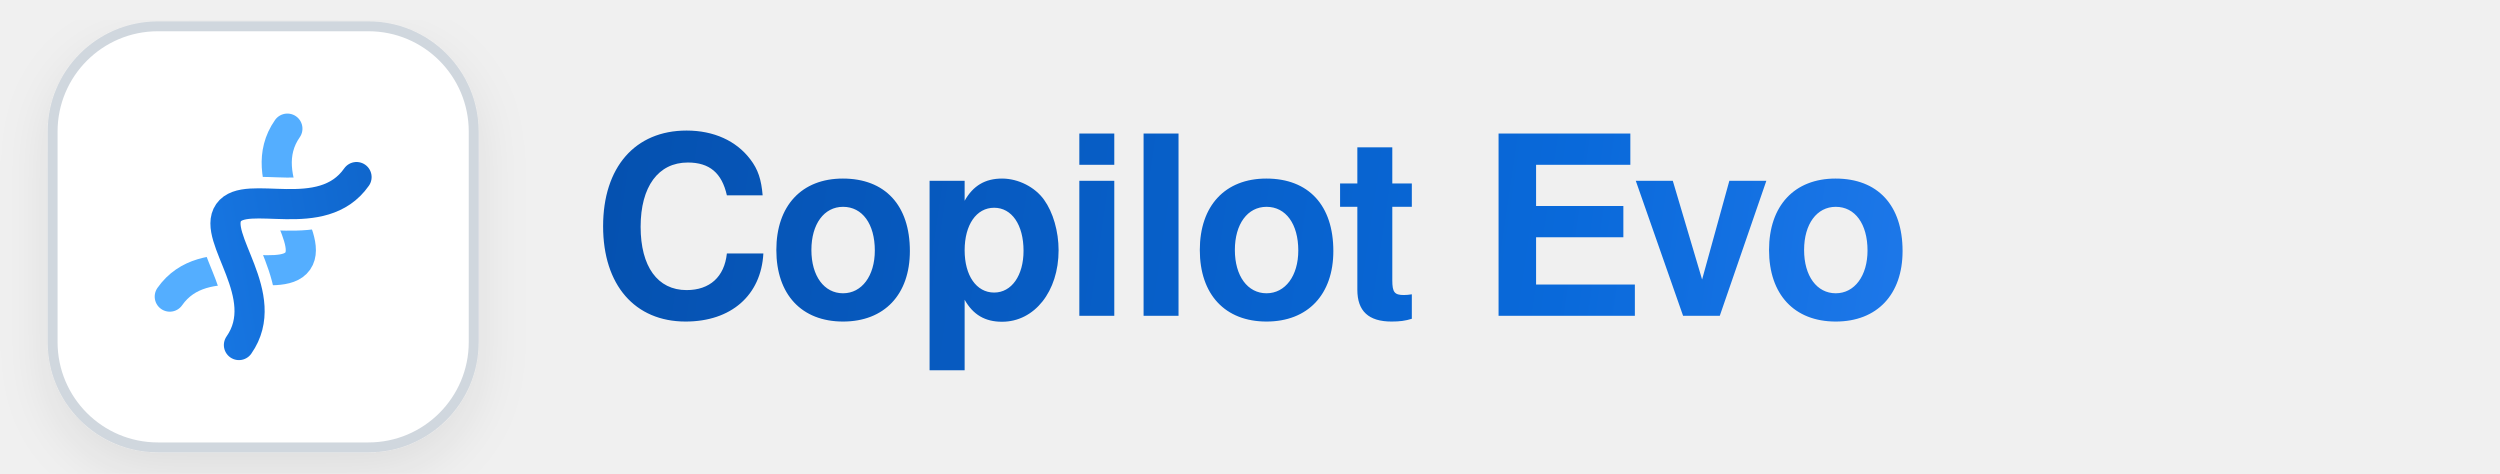
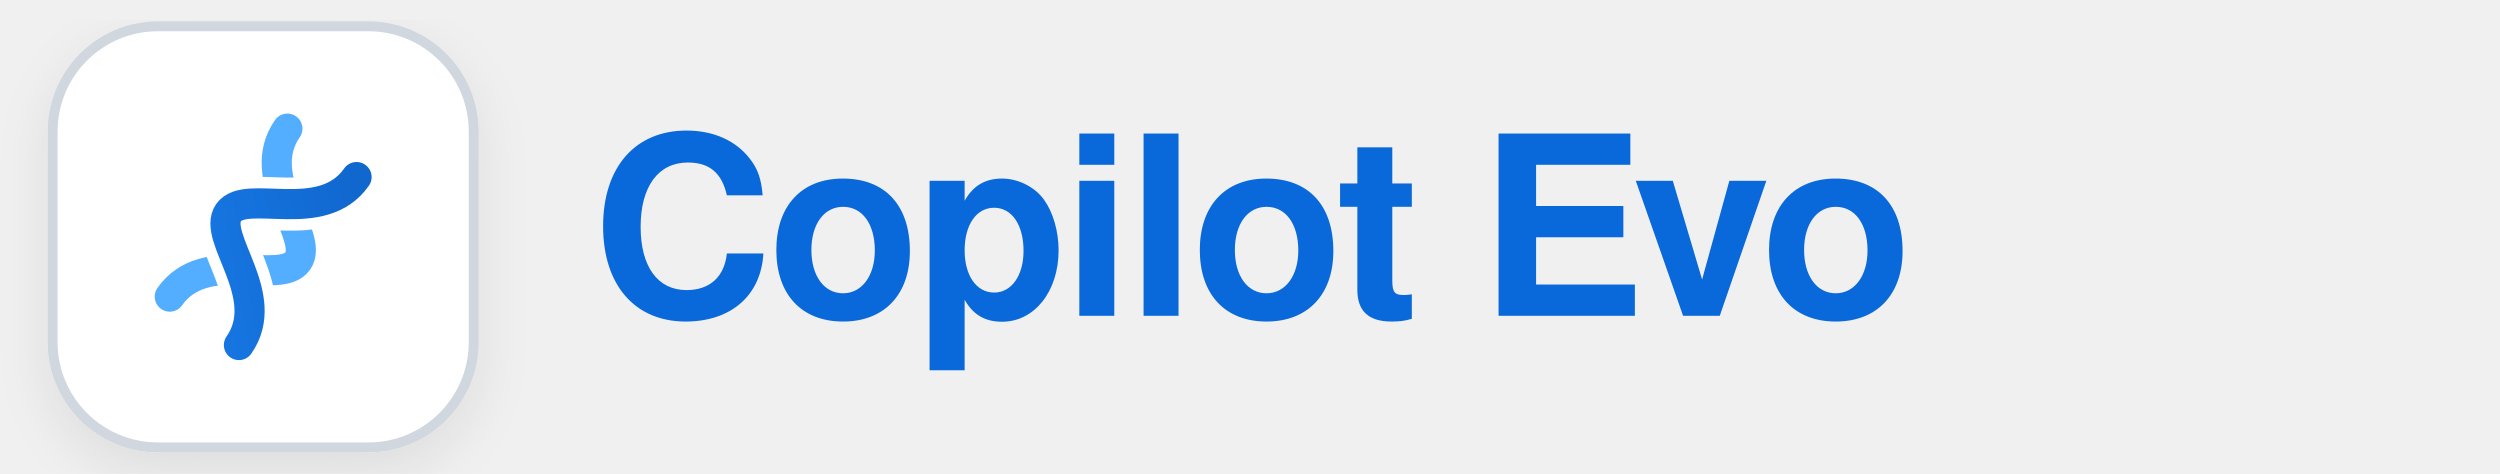
<svg xmlns="http://www.w3.org/2000/svg" width="380" height="72" viewBox="0 0 380 72" fill="none">
  <defs>
    <linearGradient id="helixBack" x1="20" y1="16" x2="60" y2="56" gradientUnits="userSpaceOnUse">
      <stop offset="0%" stop-color="#54aeff" />
      <stop offset="100%" stop-color="#0969da" />
    </linearGradient>
    <linearGradient id="helixFront" x1="60" y1="16" x2="20" y2="56" gradientUnits="userSpaceOnUse">
      <stop offset="0%" stop-color="#0550ae" />
      <stop offset="100%" stop-color="#218bff" />
-     </linearGradient>
-     <linearGradient id="wordGrad" x1="88" y1="14" x2="360" y2="54" gradientUnits="userSpaceOnUse">
-       <stop offset="0%" stop-color="#0550ae" />
-       <stop offset="55%" stop-color="#0969da" />
-       <stop offset="100%" stop-color="#388bfd" />
    </linearGradient>
    <filter id="cardShadow" x="0" y="0" width="80" height="72" filterUnits="userSpaceOnUse" color-interpolation-filters="sRGB">
      <feDropShadow dx="0" dy="3" stdDeviation="4" flood-color="#0f172a" flood-opacity="0.08" />
    </filter>
  </defs>
  <rect x="8" y="4" width="64" height="64" rx="16" fill="#ffffff" stroke="#d0d7de" stroke-width="1.5" filter="url(#cardShadow)" />
  <g transform="translate(18 14) scale(1.8333) rotate(35 12 12)">
    <path d="M8.5 3.5C8.5 8.5 15.5 9.5 15.5 12C15.5 14.5 8.5 15.5 8.5 20.5" stroke="url(#helixBack)" stroke-width="2.5" stroke-linecap="round" />
    <path d="M15.5 3.5C15.5 8.5 8.5 9.5 8.5 12C8.5 14.5 15.5 15.5 15.5 20.5" stroke="#ffffff" stroke-width="4.4" stroke-linecap="round" />
    <path d="M15.5 3.5C15.5 8.5 8.5 9.5 8.5 12C8.5 14.5 15.5 15.5 15.5 20.5" stroke="url(#helixFront)" stroke-width="2.5" stroke-linecap="round" />
  </g>
-   <text x="90" y="48" fill="url(#wordGrad)" font-family="-apple-system, BlinkMacSystemFont, 'Segoe UI', Helvetica, Arial, sans-serif" font-size="38" font-weight="800" letter-spacing="-0.8">Copilot Evo</text>
+   <text x="90" y="48" fill="#0969da" font-family="-apple-system, BlinkMacSystemFont, 'Segoe UI', Helvetica, Arial, sans-serif" font-size="38" font-weight="800" letter-spacing="-0.8">Copilot Evo</text>
</svg>
